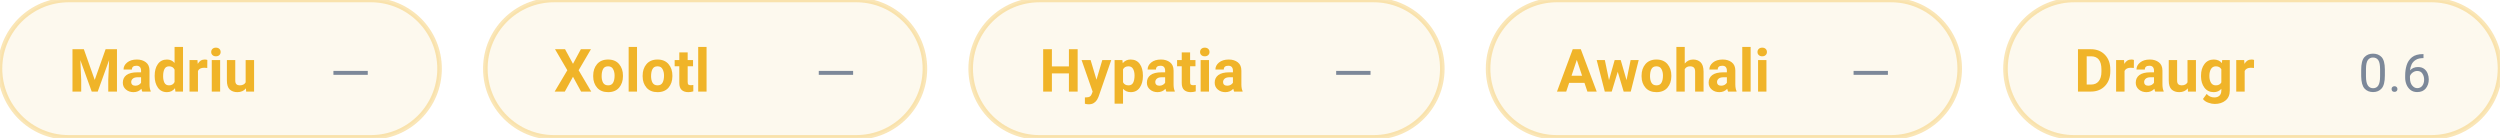
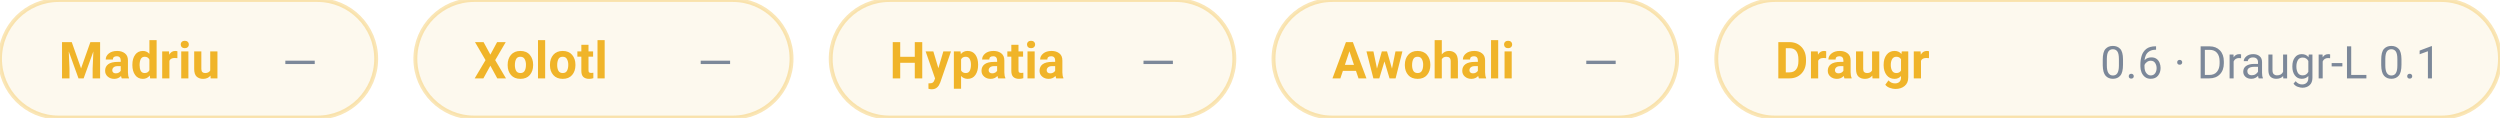
- <svg xmlns="http://www.w3.org/2000/svg" width="546" height="30" viewBox="0 0 546 30" role="img" aria-label="Named pattern classes: Madriu —, Xolotl —, Hypatia —, Awohali —, Draugr 0.6">
+ <svg xmlns="http://www.w3.org/2000/svg" width="638" height="30" viewBox="0 0 638 30" role="img" aria-label="Named pattern classes: Madriu —, Xolotl —, Hypatia —, Awohali —, Draugr 0.6 · Draugr-L 0.1">
  <style>text{font-family:-apple-system,BlinkMacSystemFont,'Segoe UI',Roboto,Helvetica,Arial,sans-serif}</style>
  <g transform="translate(0,0)">
    <rect width="96" height="30" rx="15" fill="#f0b42914" stroke="#f0b42955" />
    <text x="15" y="20" font-size="13" font-weight="600" fill="#f0b429">Madriu</text>
    <text x="81" y="20" text-anchor="end" font-size="11.5" fill="#7c8899">—</text>
  </g>
  <g transform="translate(106,0)">
    <rect width="96" height="30" rx="15" fill="#f0b42914" stroke="#f0b42955" />
    <text x="15" y="20" font-size="13" font-weight="600" fill="#f0b429">Xolotl</text>
    <text x="81" y="20" text-anchor="end" font-size="11.5" fill="#7c8899">—</text>
  </g>
  <g transform="translate(212,0)">
    <rect width="103" height="30" rx="15" fill="#f0b42914" stroke="#f0b42955" />
    <text x="15" y="20" font-size="13" font-weight="600" fill="#f0b429">Hypatia</text>
    <text x="88" y="20" text-anchor="end" font-size="11.5" fill="#7c8899">—</text>
  </g>
  <g transform="translate(325,0)">
    <rect width="103" height="30" rx="15" fill="#f0b42914" stroke="#f0b42955" />
    <text x="15" y="20" font-size="13" font-weight="600" fill="#f0b429">Awohali</text>
    <text x="88" y="20" text-anchor="end" font-size="11.5" fill="#7c8899">—</text>
  </g>
  <g transform="translate(438,0)">
-     <rect width="108" height="30" rx="15" fill="#f0b42914" stroke="#f0b42955" />
+     <rect width="200" height="30" rx="15" fill="#f0b42914" stroke="#f0b42955" />
    <text x="15" y="20" font-size="13" font-weight="600" fill="#f0b429">Draugr</text>
-     <text x="93" y="20" text-anchor="end" font-size="11.5" fill="#7c8899">0.6</text>
+     <text x="185" y="20" text-anchor="end" font-size="11.5" fill="#7c8899">0.6 · Draugr-L 0.1</text>
  </g>
</svg>
